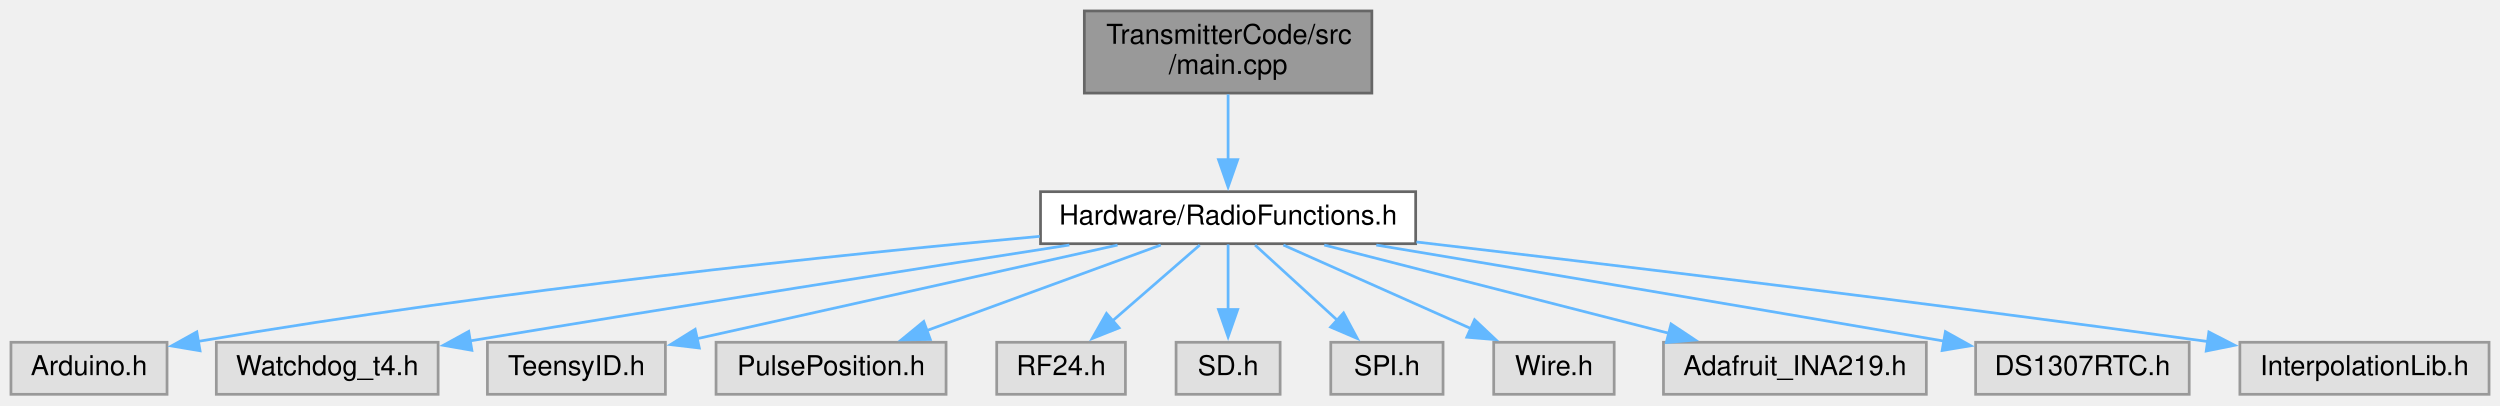
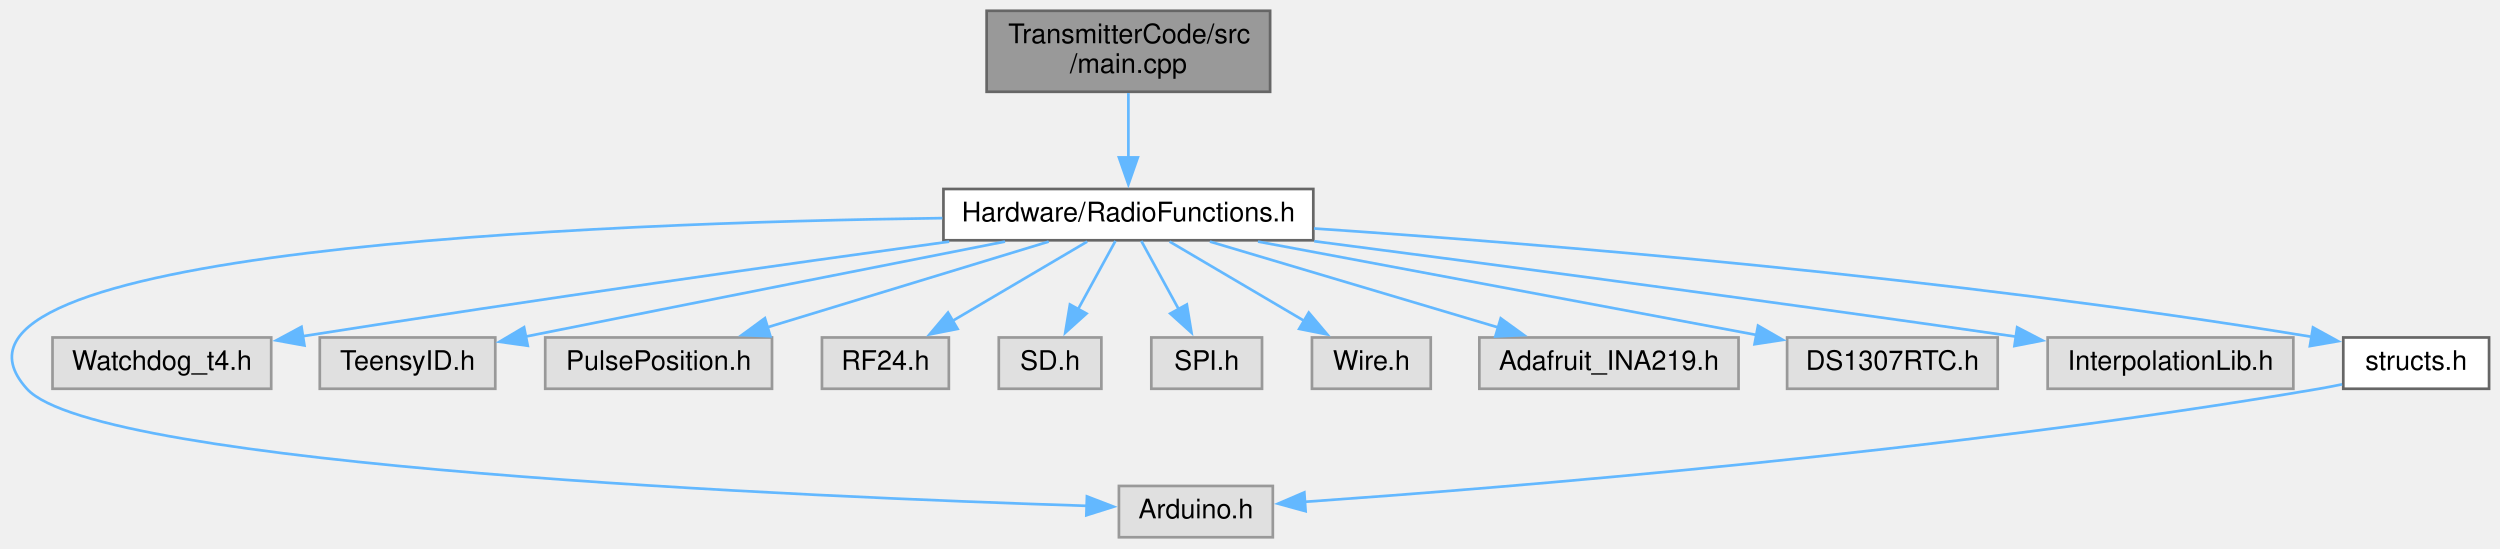
- <svg xmlns="http://www.w3.org/2000/svg" xmlns:xlink="http://www.w3.org/1999/xlink" width="913pt" height="148pt" viewBox="0.00 0.00 913.00 148.00">
-   <g id="graph0" class="graph" transform="scale(1 1) rotate(0) translate(4 144)">
+ <svg xmlns="http://www.w3.org/2000/svg" xmlns:xlink="http://www.w3.org/1999/xlink" width="926pt" height="203pt" viewBox="0.00 0.00 925.90 203.00">
+   <g id="graph0" class="graph" transform="scale(1 1) rotate(0) translate(4 199)">
    <g id="node1" class="node">
      <g id="a_node1">
        <a xlink:title=" ">
-           <polygon fill="#999999" stroke="#666666" points="497,-140 392,-140 392,-110 497,-110 497,-140" />
-           <text text-anchor="start" x="400" y="-128" font-family="Helvetica,sans-Serif" font-size="10.00">TransmitterCode/src</text>
-           <text text-anchor="middle" x="444.5" y="-117" font-family="Helvetica,sans-Serif" font-size="10.00">/main.cpp</text>
+           <polygon fill="#999999" stroke="#666666" points="466.4,-195 361.4,-195 361.4,-165 466.4,-165 466.4,-195" />
+           <text text-anchor="start" x="369.4" y="-183" font-family="Helvetica,sans-Serif" font-size="10.00">TransmitterCode/src</text>
+           <text text-anchor="middle" x="413.9" y="-172" font-family="Helvetica,sans-Serif" font-size="10.00">/main.cpp</text>
        </a>
      </g>
    </g>
    <g id="node2" class="node">
      <g id="a_node2">
        <a xlink:href="RadioFunctions_8h.html" target="_top" xlink:title=" ">
-           <polygon fill="white" stroke="#666666" points="513,-74 376,-74 376,-55 513,-55 513,-74" />
-           <text text-anchor="middle" x="444.5" y="-62" font-family="Helvetica,sans-Serif" font-size="10.00">Hardware/RadioFunctions.h</text>
+           <polygon fill="white" stroke="#666666" points="482.4,-129 345.4,-129 345.4,-110 482.4,-110 482.4,-129" />
+           <text text-anchor="middle" x="413.9" y="-117" font-family="Helvetica,sans-Serif" font-size="10.00">Hardware/RadioFunctions.h</text>
        </a>
      </g>
    </g>
    <g id="edge1" class="edge">
-       <path fill="none" stroke="#63b8ff" d="M444.5,-109.54C444.5,-102.34 444.5,-93.53 444.5,-85.68" />
-       <polygon fill="#63b8ff" stroke="#63b8ff" points="448,-85.69 444.5,-75.69 441,-85.69 448,-85.69" />
+       <path fill="none" stroke="#63b8ff" d="M413.9,-164.54C413.9,-157.34 413.9,-148.53 413.9,-140.68" />
+       <polygon fill="#63b8ff" stroke="#63b8ff" points="417.4,-140.69 413.9,-130.69 410.4,-140.69 417.4,-140.69" />
    </g>
    <g id="node3" class="node">
      <g id="a_node3">
        <a xlink:title=" ">
-           <polygon fill="#e0e0e0" stroke="#999999" points="57,-19 0,-19 0,0 57,0 57,-19" />
-           <text text-anchor="middle" x="28.5" y="-7" font-family="Helvetica,sans-Serif" font-size="10.00">Arduino.h</text>
+           <polygon fill="#e0e0e0" stroke="#999999" points="467.4,-19 410.4,-19 410.4,0 467.4,0 467.4,-19" />
+           <text text-anchor="middle" x="438.9" y="-7" font-family="Helvetica,sans-Serif" font-size="10.00">Arduino.h</text>
        </a>
      </g>
    </g>
    <g id="edge2" class="edge">
-       <path fill="none" stroke="#63b8ff" d="M375.71,-57.69C301.98,-50.96 181.3,-38.48 68.37,-19.33" />
-       <polygon fill="#63b8ff" stroke="#63b8ff" points="69.06,-15.9 58.61,-17.66 67.87,-22.8 69.06,-15.9" />
+       <path fill="none" stroke="#63b8ff" d="M345.01,-118.21C216.98,-116.45 -40.62,-106.55 5.9,-55 31.96,-26.13 296.08,-14.92 398.56,-11.63" />
+       <polygon fill="#63b8ff" stroke="#63b8ff" points="398.55,-15.13 408.44,-11.32 398.33,-8.14 398.55,-15.13" />
    </g>
    <g id="node4" class="node">
      <g id="a_node4">
        <a xlink:title=" ">
-           <polygon fill="#e0e0e0" stroke="#999999" points="156,-19 75,-19 75,0 156,0 156,-19" />
-           <text text-anchor="middle" x="115.5" y="-7" font-family="Helvetica,sans-Serif" font-size="10.00">Watchdog_t4.h</text>
+           <polygon fill="#e0e0e0" stroke="#999999" points="96.4,-74 15.4,-74 15.4,-55 96.4,-55 96.4,-74" />
+           <text text-anchor="middle" x="55.9" y="-62" font-family="Helvetica,sans-Serif" font-size="10.00">Watchdog_t4.h</text>
        </a>
      </g>
    </g>
    <g id="edge3" class="edge">
-       <path fill="none" stroke="#63b8ff" d="M386.55,-54.53C332.33,-46.09 248.78,-32.94 167.35,-19.46" />
-       <polygon fill="#63b8ff" stroke="#63b8ff" points="168.33,-16.07 157.89,-17.89 167.18,-22.98 168.33,-16.07" />
+       <path fill="none" stroke="#63b8ff" d="M347.52,-109.5C287.45,-101.23 196.27,-88.36 108.09,-74.47" />
+       <polygon fill="#63b8ff" stroke="#63b8ff" points="108.72,-71.03 98.29,-72.92 107.62,-77.94 108.72,-71.03" />
    </g>
    <g id="node5" class="node">
      <g id="a_node5">
        <a xlink:title=" ">
-           <polygon fill="#e0e0e0" stroke="#999999" points="239,-19 174,-19 174,0 239,0 239,-19" />
-           <text text-anchor="middle" x="206.5" y="-7" font-family="Helvetica,sans-Serif" font-size="10.00">TeensyID.h</text>
+           <polygon fill="#e0e0e0" stroke="#999999" points="179.4,-74 114.4,-74 114.4,-55 179.4,-55 179.4,-74" />
+           <text text-anchor="middle" x="146.9" y="-62" font-family="Helvetica,sans-Serif" font-size="10.00">TeensyID.h</text>
        </a>
      </g>
    </g>
    <g id="edge4" class="edge">
-       <path fill="none" stroke="#63b8ff" d="M404.13,-54.51C361.52,-45.02 294.56,-30.11 250.6,-20.32" />
-       <polygon fill="#63b8ff" stroke="#63b8ff" points="251.39,-16.91 240.87,-18.15 249.87,-23.74 251.39,-16.91" />
+       <path fill="none" stroke="#63b8ff" d="M368.21,-109.52C325.05,-101.03 258.21,-87.85 190.35,-74.28" />
+       <polygon fill="#63b8ff" stroke="#63b8ff" points="191.44,-70.93 180.94,-72.4 190.06,-77.79 191.44,-70.93" />
    </g>
    <g id="node6" class="node">
      <g id="a_node6">
        <a xlink:title=" ">
-           <polygon fill="#e0e0e0" stroke="#999999" points="341.5,-19 257.5,-19 257.5,0 341.5,0 341.5,-19" />
-           <text text-anchor="middle" x="299.5" y="-7" font-family="Helvetica,sans-Serif" font-size="10.00">PulsePosition.h</text>
+           <polygon fill="#e0e0e0" stroke="#999999" points="281.9,-74 197.9,-74 197.9,-55 281.9,-55 281.9,-74" />
+           <text text-anchor="middle" x="239.9" y="-62" font-family="Helvetica,sans-Serif" font-size="10.00">PulsePosition.h</text>
        </a>
      </g>
    </g>
    <g id="edge5" class="edge">
-       <path fill="none" stroke="#63b8ff" d="M419.9,-54.51C396.43,-45.93 360.83,-32.92 334.43,-23.27" />
-       <polygon fill="#63b8ff" stroke="#63b8ff" points="335.75,-20.02 325.16,-19.88 333.35,-26.6 335.75,-20.02" />
+       <path fill="none" stroke="#63b8ff" d="M384.39,-109.51C355.68,-100.76 311.85,-87.42 280,-77.71" />
+       <polygon fill="#63b8ff" stroke="#63b8ff" points="281.31,-74.45 270.72,-74.89 279.27,-81.15 281.31,-74.45" />
    </g>
    <g id="node7" class="node">
      <g id="a_node7">
        <a xlink:title=" ">
-           <polygon fill="#e0e0e0" stroke="#999999" points="407,-19 360,-19 360,0 407,0 407,-19" />
-           <text text-anchor="middle" x="383.5" y="-7" font-family="Helvetica,sans-Serif" font-size="10.00">RF24.h</text>
+           <polygon fill="#e0e0e0" stroke="#999999" points="347.4,-74 300.4,-74 300.4,-55 347.4,-55 347.4,-74" />
+           <text text-anchor="middle" x="323.9" y="-62" font-family="Helvetica,sans-Serif" font-size="10.00">RF24.h</text>
        </a>
      </g>
    </g>
    <g id="edge6" class="edge">
-       <path fill="none" stroke="#63b8ff" d="M434.15,-54.51C425.42,-46.93 412.71,-35.88 402.2,-26.75" />
-       <polygon fill="#63b8ff" stroke="#63b8ff" points="404.68,-24.27 394.84,-20.35 400.09,-29.55 404.68,-24.27" />
+       <path fill="none" stroke="#63b8ff" d="M398.64,-109.51C384.98,-101.47 364.71,-89.53 348.72,-80.11" />
+       <polygon fill="#63b8ff" stroke="#63b8ff" points="350.64,-77.18 340.25,-75.13 347.09,-83.22 350.64,-77.18" />
    </g>
    <g id="node8" class="node">
      <g id="a_node8">
        <a xlink:title=" ">
-           <polygon fill="#e0e0e0" stroke="#999999" points="463.5,-19 425.5,-19 425.5,0 463.5,0 463.5,-19" />
-           <text text-anchor="middle" x="444.5" y="-7" font-family="Helvetica,sans-Serif" font-size="10.00">SD.h</text>
+           <polygon fill="#e0e0e0" stroke="#999999" points="403.9,-74 365.9,-74 365.9,-55 403.9,-55 403.9,-74" />
+           <text text-anchor="middle" x="384.9" y="-62" font-family="Helvetica,sans-Serif" font-size="10.00">SD.h</text>
        </a>
      </g>
    </g>
    <g id="edge7" class="edge">
-       <path fill="none" stroke="#63b8ff" d="M444.5,-54.75C444.5,-48.27 444.5,-39.16 444.5,-30.9" />
-       <polygon fill="#63b8ff" stroke="#63b8ff" points="448,-30.96 444.5,-20.96 441,-30.96 448,-30.96" />
+       <path fill="none" stroke="#63b8ff" d="M409.11,-109.75C405.36,-102.88 400,-93.08 395.27,-84.45" />
+       <polygon fill="#63b8ff" stroke="#63b8ff" points="398.39,-82.86 390.52,-75.77 392.25,-86.22 398.39,-82.86" />
    </g>
    <g id="node9" class="node">
      <g id="a_node9">
        <a xlink:title=" ">
-           <polygon fill="#e0e0e0" stroke="#999999" points="523,-19 482,-19 482,0 523,0 523,-19" />
-           <text text-anchor="middle" x="502.5" y="-7" font-family="Helvetica,sans-Serif" font-size="10.00">SPI.h</text>
+           <polygon fill="#e0e0e0" stroke="#999999" points="463.4,-74 422.4,-74 422.4,-55 463.4,-55 463.4,-74" />
+           <text text-anchor="middle" x="442.9" y="-62" font-family="Helvetica,sans-Serif" font-size="10.00">SPI.h</text>
        </a>
      </g>
    </g>
    <g id="edge8" class="edge">
-       <path fill="none" stroke="#63b8ff" d="M454.34,-54.51C462.55,-47 474.48,-36.1 484.41,-27.03" />
-       <polygon fill="#63b8ff" stroke="#63b8ff" points="486.67,-29.71 491.69,-20.38 481.95,-24.54 486.67,-29.71" />
+       <path fill="none" stroke="#63b8ff" d="M418.69,-109.75C422.45,-102.88 427.81,-93.08 432.54,-84.45" />
+       <polygon fill="#63b8ff" stroke="#63b8ff" points="435.55,-86.22 437.28,-75.77 429.41,-82.86 435.55,-86.22" />
    </g>
    <g id="node10" class="node">
      <g id="a_node10">
        <a xlink:title=" ">
-           <polygon fill="#e0e0e0" stroke="#999999" points="585.5,-19 541.5,-19 541.5,0 585.5,0 585.5,-19" />
-           <text text-anchor="middle" x="563.5" y="-7" font-family="Helvetica,sans-Serif" font-size="10.00">Wire.h</text>
+           <polygon fill="#e0e0e0" stroke="#999999" points="525.9,-74 481.9,-74 481.9,-55 525.9,-55 525.9,-74" />
+           <text text-anchor="middle" x="503.9" y="-62" font-family="Helvetica,sans-Serif" font-size="10.00">Wire.h</text>
        </a>
      </g>
    </g>
    <g id="edge9" class="edge">
-       <path fill="none" stroke="#63b8ff" d="M464.69,-54.51C483.52,-46.12 511.87,-33.5 533.37,-23.92" />
-       <polygon fill="#63b8ff" stroke="#63b8ff" points="534.52,-27.24 542.23,-19.97 531.67,-20.85 534.52,-27.24" />
+       <path fill="none" stroke="#63b8ff" d="M429.17,-109.51C442.83,-101.47 463.1,-89.53 479.09,-80.11" />
+       <polygon fill="#63b8ff" stroke="#63b8ff" points="480.72,-83.22 487.56,-75.13 477.16,-77.18 480.72,-83.22" />
    </g>
    <g id="node11" class="node">
      <g id="a_node11">
        <a xlink:title=" ">
-           <polygon fill="#e0e0e0" stroke="#999999" points="699.5,-19 603.5,-19 603.5,0 699.5,0 699.5,-19" />
-           <text text-anchor="middle" x="651.5" y="-7" font-family="Helvetica,sans-Serif" font-size="10.00">Adafruit_INA219.h</text>
+           <polygon fill="#e0e0e0" stroke="#999999" points="639.9,-74 543.9,-74 543.9,-55 639.9,-55 639.9,-74" />
+           <text text-anchor="middle" x="591.9" y="-62" font-family="Helvetica,sans-Serif" font-size="10.00">Adafruit_INA219.h</text>
        </a>
      </g>
    </g>
    <g id="edge10" class="edge">
-       <path fill="none" stroke="#63b8ff" d="M479.61,-54.51C514.36,-45.61 567.73,-31.95 605.77,-22.21" />
-       <polygon fill="#63b8ff" stroke="#63b8ff" points="606.27,-25.69 615.09,-19.82 604.54,-18.91 606.27,-25.69" />
+       <path fill="none" stroke="#63b8ff" d="M444.1,-109.51C473.47,-100.76 518.3,-87.42 550.89,-77.71" />
+       <polygon fill="#63b8ff" stroke="#63b8ff" points="551.82,-81.09 560.41,-74.88 549.82,-74.38 551.82,-81.09" />
    </g>
    <g id="node12" class="node">
      <g id="a_node12">
        <a xlink:title=" ">
-           <polygon fill="#e0e0e0" stroke="#999999" points="795.5,-19 717.5,-19 717.5,0 795.5,0 795.5,-19" />
-           <text text-anchor="middle" x="756.5" y="-7" font-family="Helvetica,sans-Serif" font-size="10.00">DS1307RTC.h</text>
+           <polygon fill="#e0e0e0" stroke="#999999" points="735.9,-74 657.9,-74 657.9,-55 735.9,-55 735.9,-74" />
+           <text text-anchor="middle" x="696.9" y="-62" font-family="Helvetica,sans-Serif" font-size="10.00">DS1307RTC.h</text>
        </a>
      </g>
    </g>
    <g id="edge11" class="edge">
-       <path fill="none" stroke="#63b8ff" d="M498.62,-54.51C549.6,-46.01 628.43,-32.8 706.24,-19.38" />
-       <polygon fill="#63b8ff" stroke="#63b8ff" points="706.46,-22.89 715.72,-17.74 705.27,-16 706.46,-22.89" />
+       <path fill="none" stroke="#63b8ff" d="M461.91,-109.51C513.33,-99.88 594.57,-84.67 646.79,-74.89" />
+       <polygon fill="#63b8ff" stroke="#63b8ff" points="647.12,-78.38 656.3,-73.1 645.83,-71.5 647.12,-78.38" />
    </g>
    <g id="node13" class="node">
      <g id="a_node13">
        <a xlink:title=" ">
-           <polygon fill="#e0e0e0" stroke="#999999" points="905,-19 814,-19 814,0 905,0 905,-19" />
-           <text text-anchor="middle" x="859.5" y="-7" font-family="Helvetica,sans-Serif" font-size="10.00">InterpolationLib.h</text>
+           <polygon fill="#e0e0e0" stroke="#999999" points="845.4,-74 754.4,-74 754.4,-55 845.4,-55 845.4,-74" />
+           <text text-anchor="middle" x="799.9" y="-62" font-family="Helvetica,sans-Serif" font-size="10.00">InterpolationLib.h</text>
        </a>
      </g>
    </g>
    <g id="edge12" class="edge">
-       <path fill="none" stroke="#63b8ff" d="M513.26,-55.63C583.29,-47.47 695.31,-34.03 802.27,-19.27" />
-       <polygon fill="#63b8ff" stroke="#63b8ff" points="802.68,-22.75 812.1,-17.91 801.71,-15.81 802.68,-22.75" />
+       <path fill="none" stroke="#63b8ff" d="M482.74,-109.65C547.25,-101.26 646.66,-88.1 742.89,-74.27" />
+       <polygon fill="#63b8ff" stroke="#63b8ff" points="743.1,-77.77 752.5,-72.88 742.1,-70.84 743.1,-77.77" />
+     </g>
+     <g id="node14" class="node">
+       <g id="a_node14">
+         <a xlink:href="structs_8h.html" target="_top" xlink:title=" ">
+           <polygon fill="white" stroke="#666666" points="917.9,-74 863.9,-74 863.9,-55 917.9,-55 917.9,-74" />
+           <text text-anchor="middle" x="890.9" y="-62" font-family="Helvetica,sans-Serif" font-size="10.00">structs.h</text>
+         </a>
+       </g>
+     </g>
+     <g id="edge13" class="edge">
+       <path fill="none" stroke="#63b8ff" d="M482.65,-114.37C567.42,-108.65 716.08,-96.59 852.41,-74.21" />
+       <polygon fill="#63b8ff" stroke="#63b8ff" points="852.68,-77.72 861.97,-72.62 851.53,-70.81 852.68,-77.72" />
+     </g>
+     <g id="edge14" class="edge">
+       <path fill="none" stroke="#63b8ff" d="M863.46,-56.65C860.58,-56.04 857.69,-55.48 854.9,-55 717.96,-31.6 553.43,-18.33 478.98,-13.11" />
+       <polygon fill="#63b8ff" stroke="#63b8ff" points="479.55,-9.64 469.33,-12.44 479.07,-16.62 479.55,-9.64" />
    </g>
  </g>
</svg>
